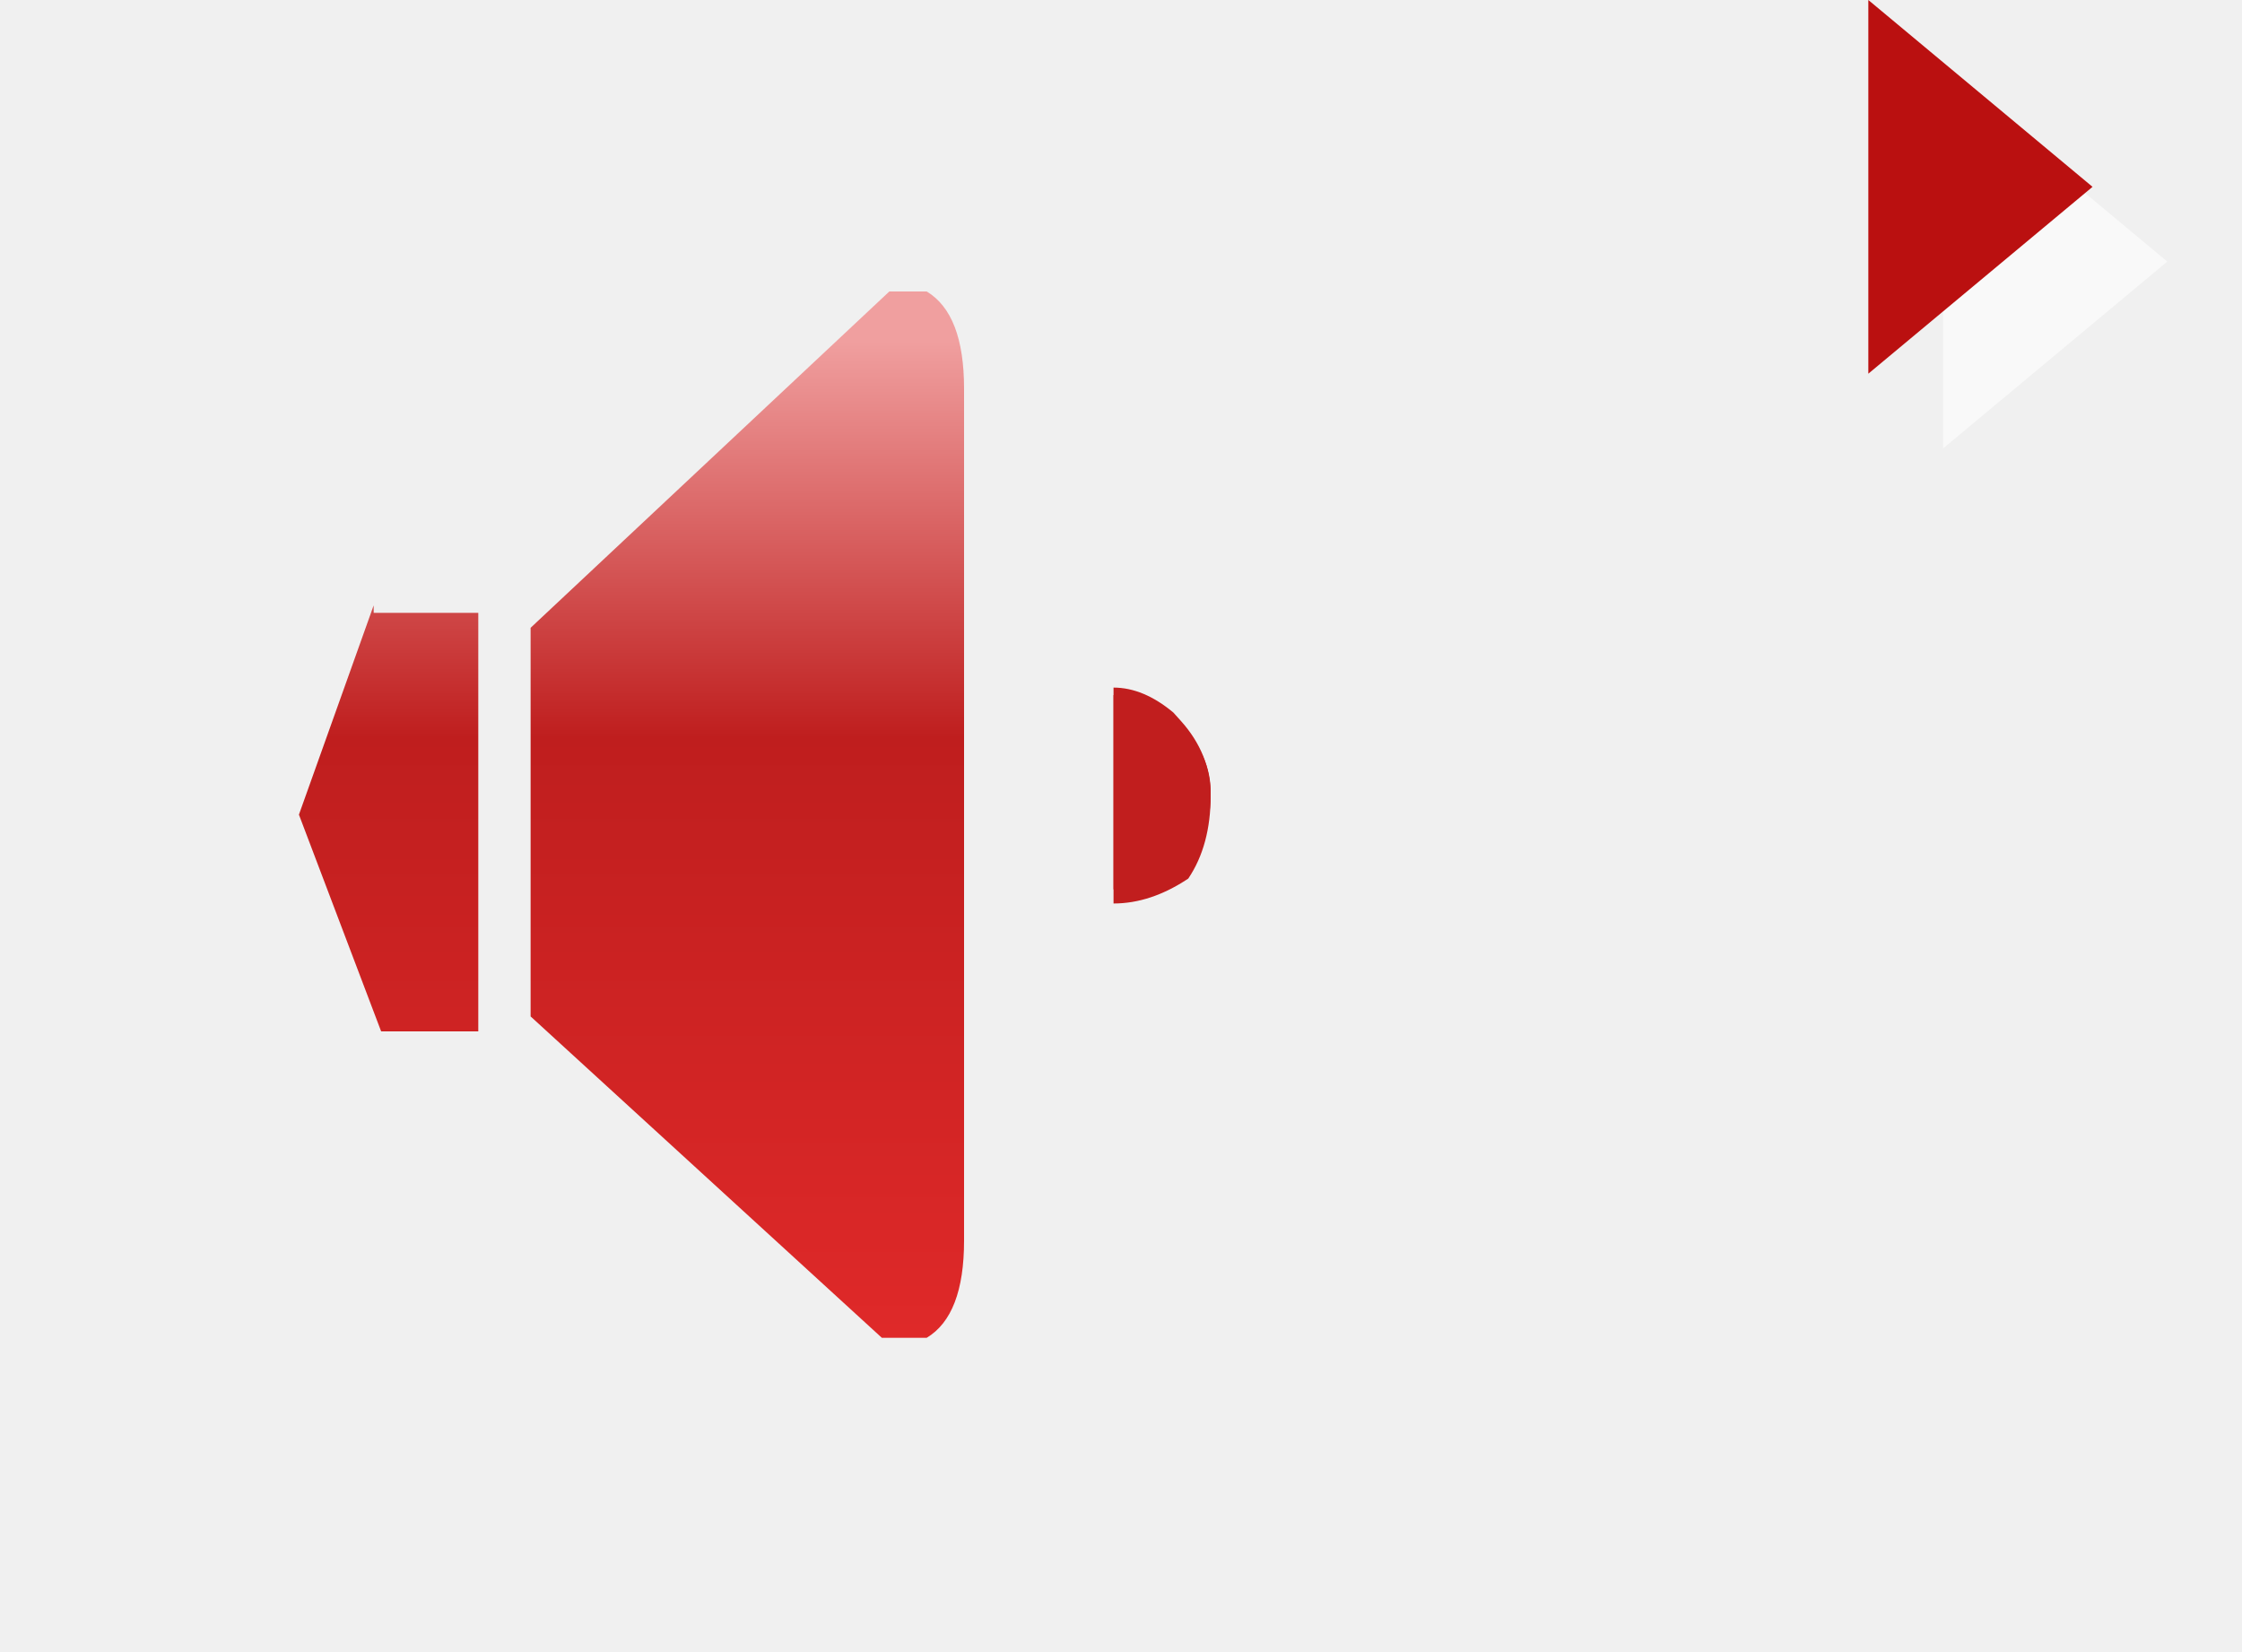
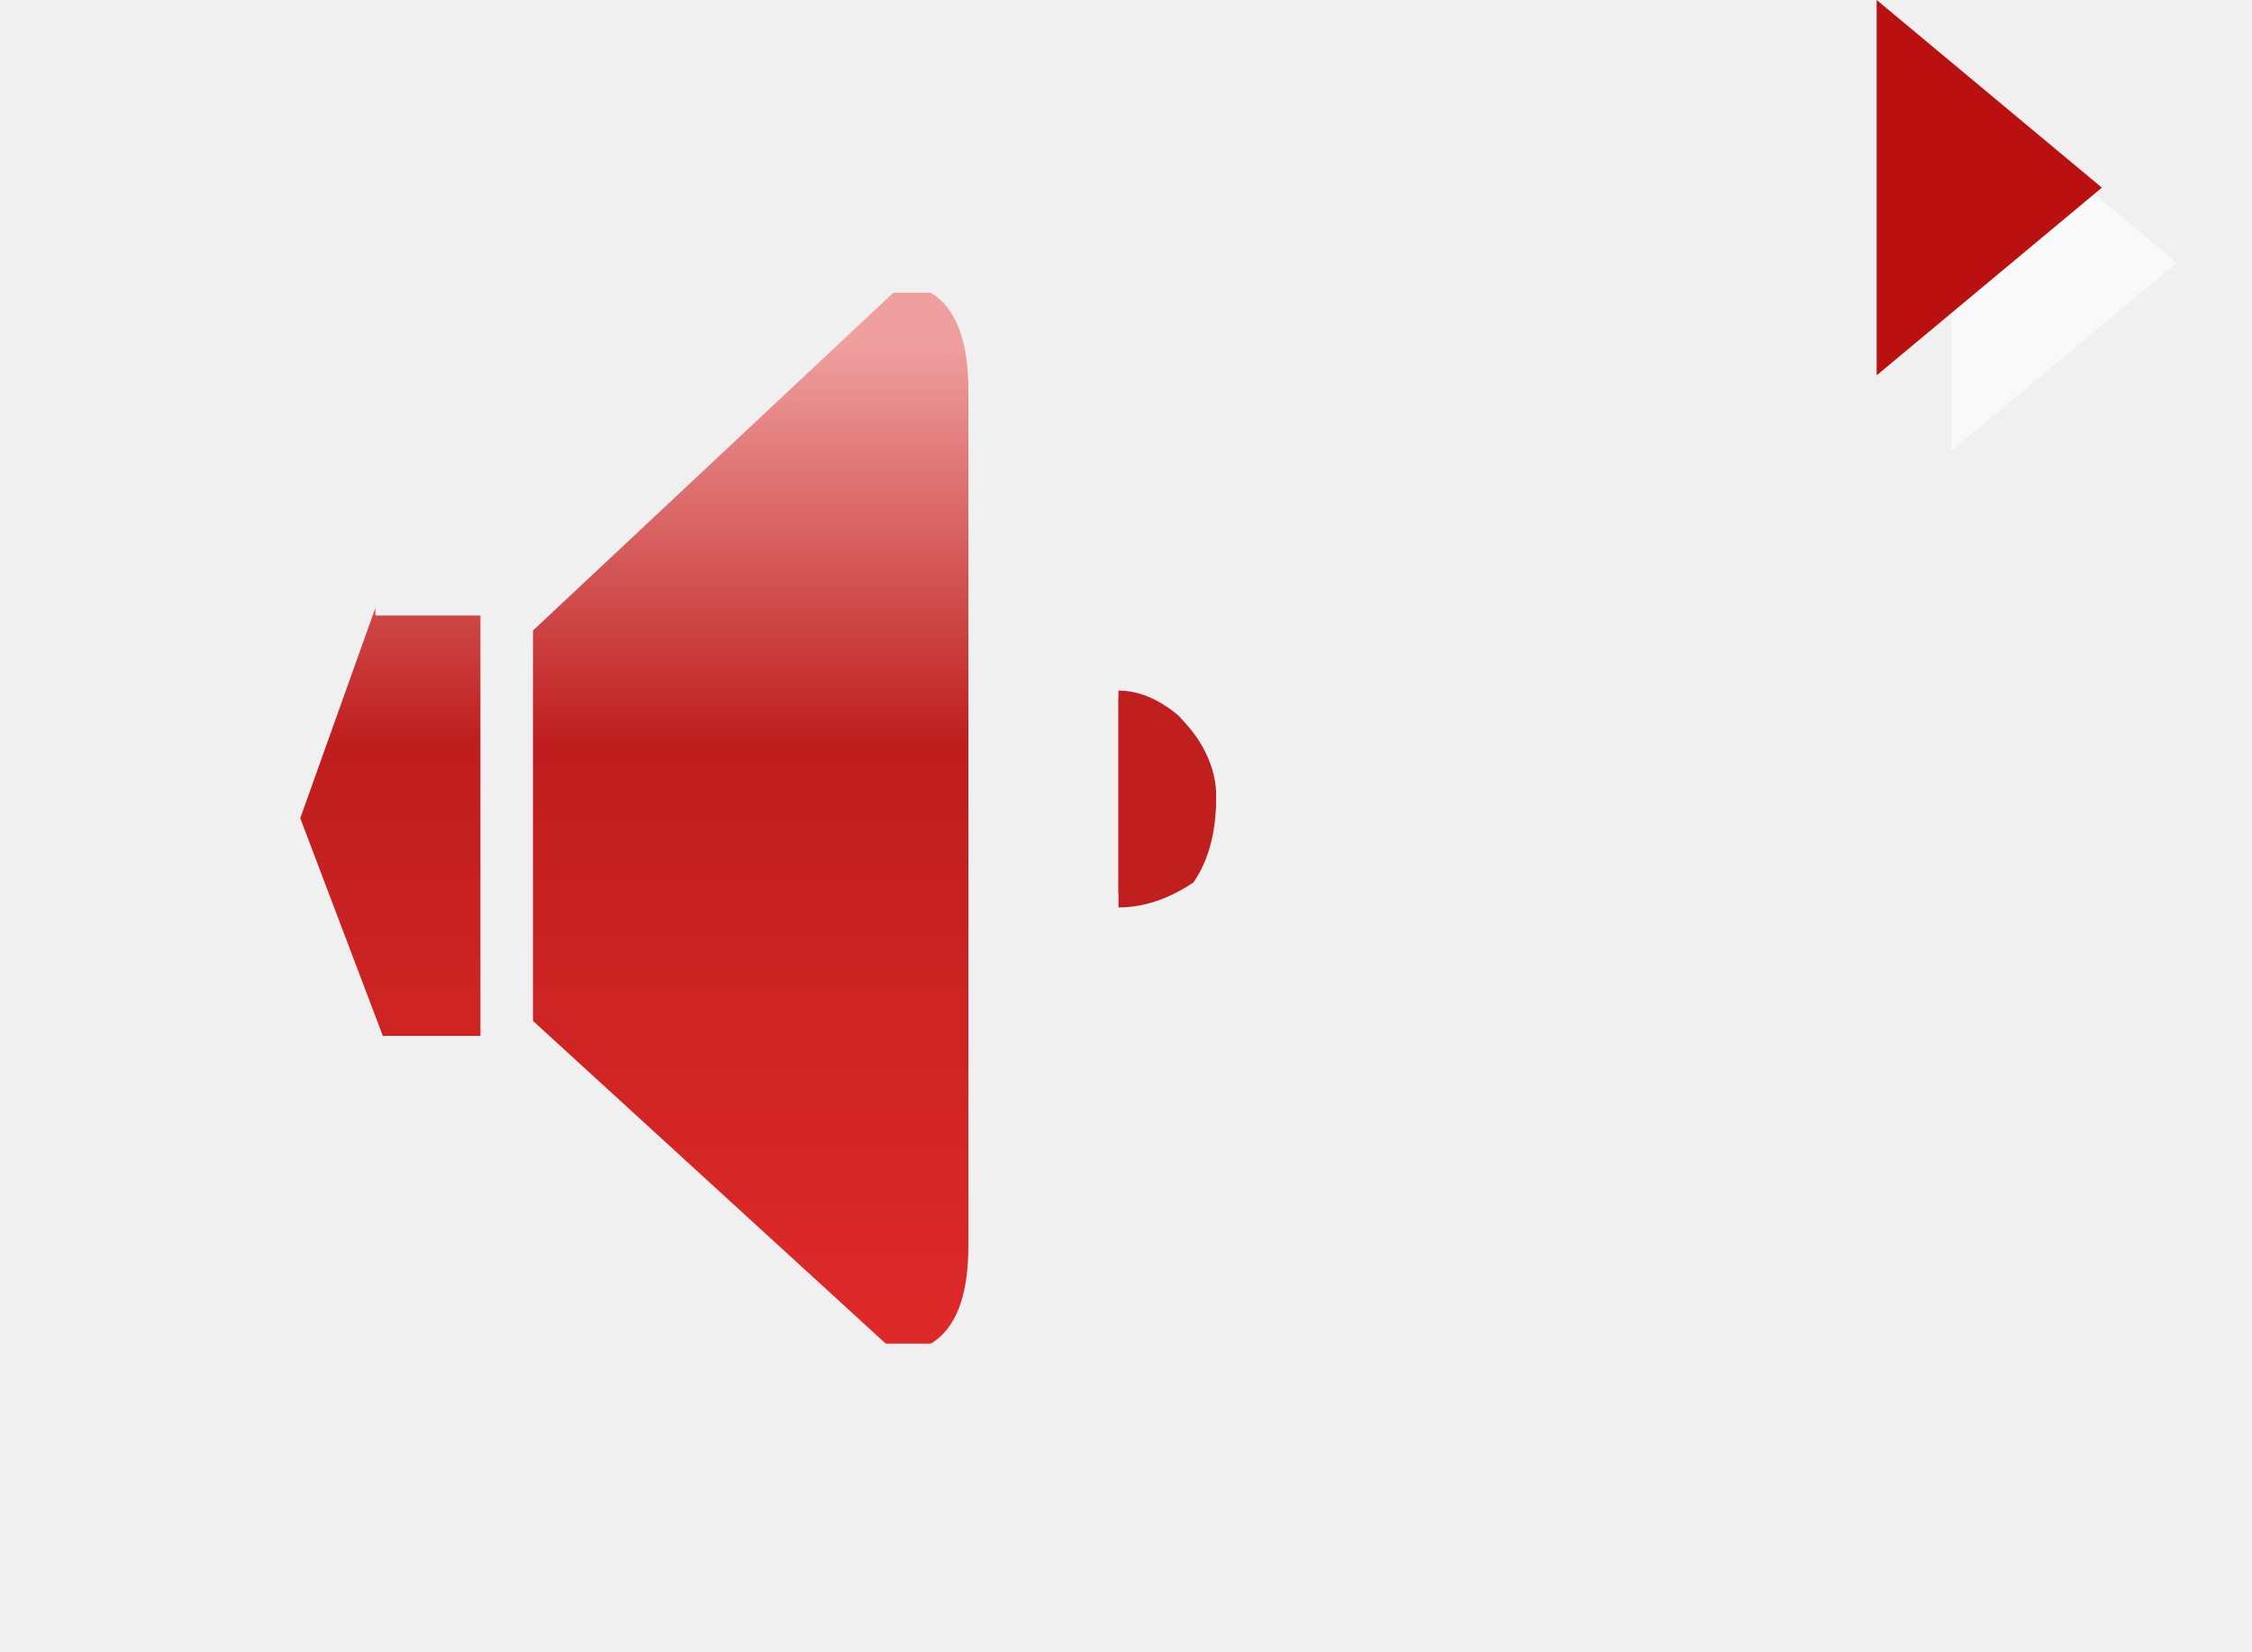
- <svg xmlns="http://www.w3.org/2000/svg" xmlns:xlink="http://www.w3.org/1999/xlink" height="22.1" width="30">
+ <svg xmlns="http://www.w3.org/2000/svg" xmlns:xlink="http://www.w3.org/1999/xlink" height="22" width="30">
  <use height="22" width="30" xlink:href="#a" />
  <use height="14" transform="translate(4 3.9)" width="8.9" xlink:href="#b" />
  <use height="2.7" transform="translate(14.9 9.3)" width="1.4" xlink:href="#c" />
  <use height="2.7" transform="matrix(1 0 0 1.1111 14.9 9.2)" width="1.4" xlink:href="#c" />
  <use height="6" transform="translate(25)" width="4" xlink:href="#d" />
  <defs>
    <path d="M30 0v22H0V0h30" fill="#c0c9e9" fill-opacity="0" fill-rule="evenodd" id="a" />
-     <path d="M8.4 0q.5.3.5 1.3v11.4q0 1-.5 1.3h-.6L3.1 9.7V4.5L7.9 0h.5M1 4.3h1.4v5.6H1.1L0 7l1-2.8" fill="url(#f)" fill-rule="evenodd" id="e" />
+     <path d="M8.4 0q.5.3.5 1.3v11.4q0 1-.5 1.3h-.6L3.1 9.7V4.5L7.9 0h.5M1 4.3h1.4v5.6H1.1L0 7l1-2.8" fill="url(#e)" fill-rule="evenodd" id="f" />
    <path d="M15.8 9.7q.4.4.4.9 0 .6-.3 1-.5.3-1 .3V9.3q.4 0 .8.3l.2.2" fill="#c11e1e" fill-rule="evenodd" transform="translate(-14.9 -9.3)" id="c" />
-     <linearGradient gradientTransform="matrix(0 .0081 -.0034 0 1.3 7.3)" gradientUnits="userSpaceOnUse" id="f" spreadMethod="pad" x1="-819.2" x2="819.2">
+     <linearGradient gradientTransform="matrix(0 .0081 -.0034 0 1.3 7.3)" gradientUnits="userSpaceOnUse" id="e" spreadMethod="pad" x1="-819.2" x2="819.2">
      <stop offset="0" stop-color="#f09f9f" />
      <stop offset=".4" stop-color="#bf1e1e" />
      <stop offset="1" stop-color="#df2929" />
    </linearGradient>
-     <use height="14" width="8.9" xlink:href="#e" id="b" />
+     <use height="14" width="8.9" xlink:href="#f" id="b" />
    <g id="d" fill-rule="evenodd">
      <path d="m1 1 3 2.5L1 6V1" fill="#fff" fill-opacity=".6" />
      <path d="m0 0 3 2.5L0 5V0" fill="#ba1010" />
    </g>
  </defs>
</svg>
